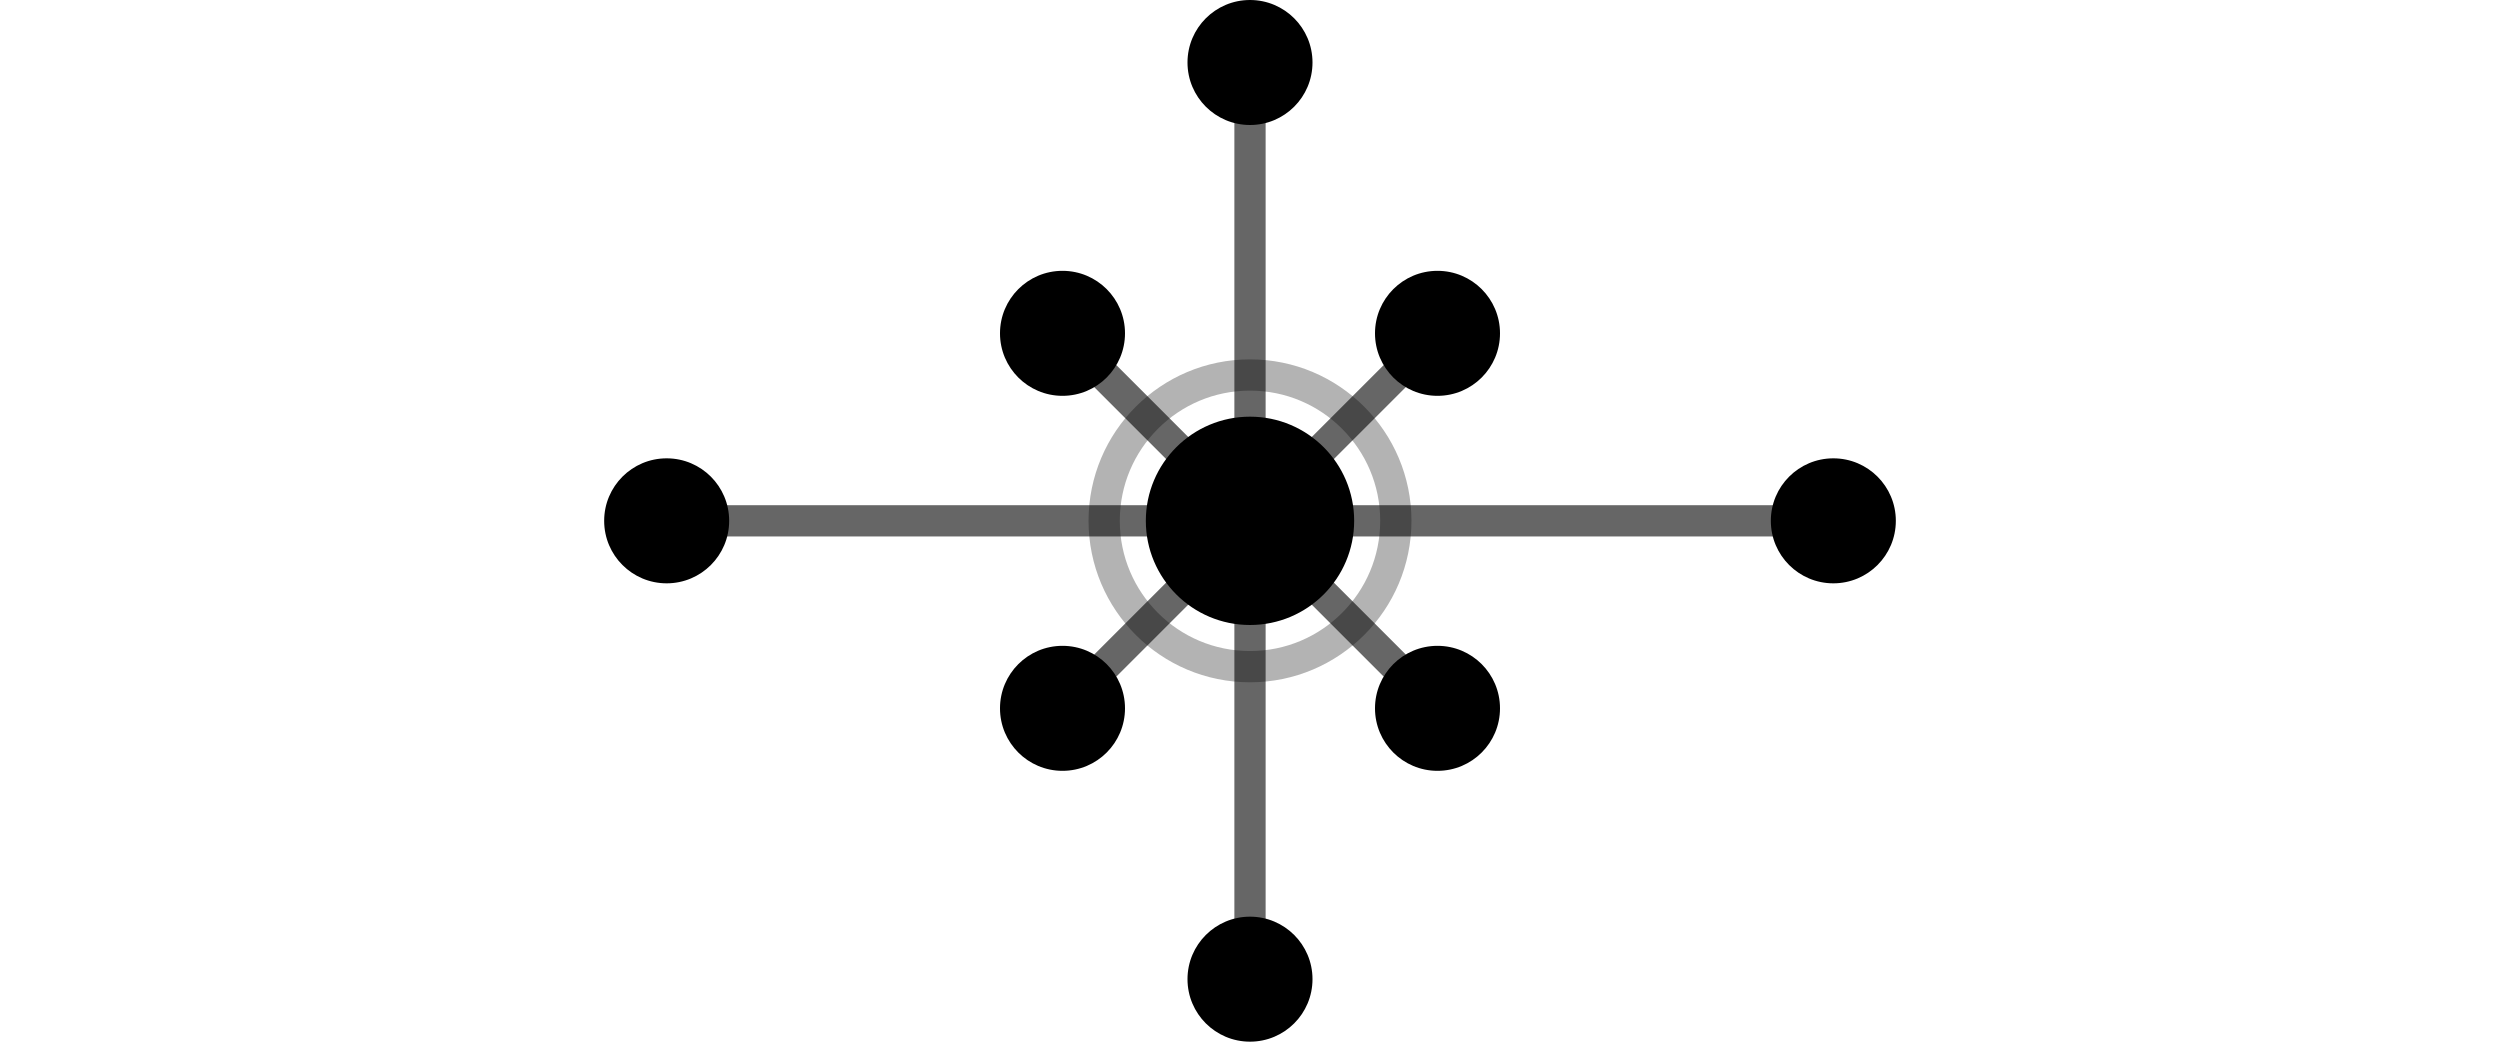
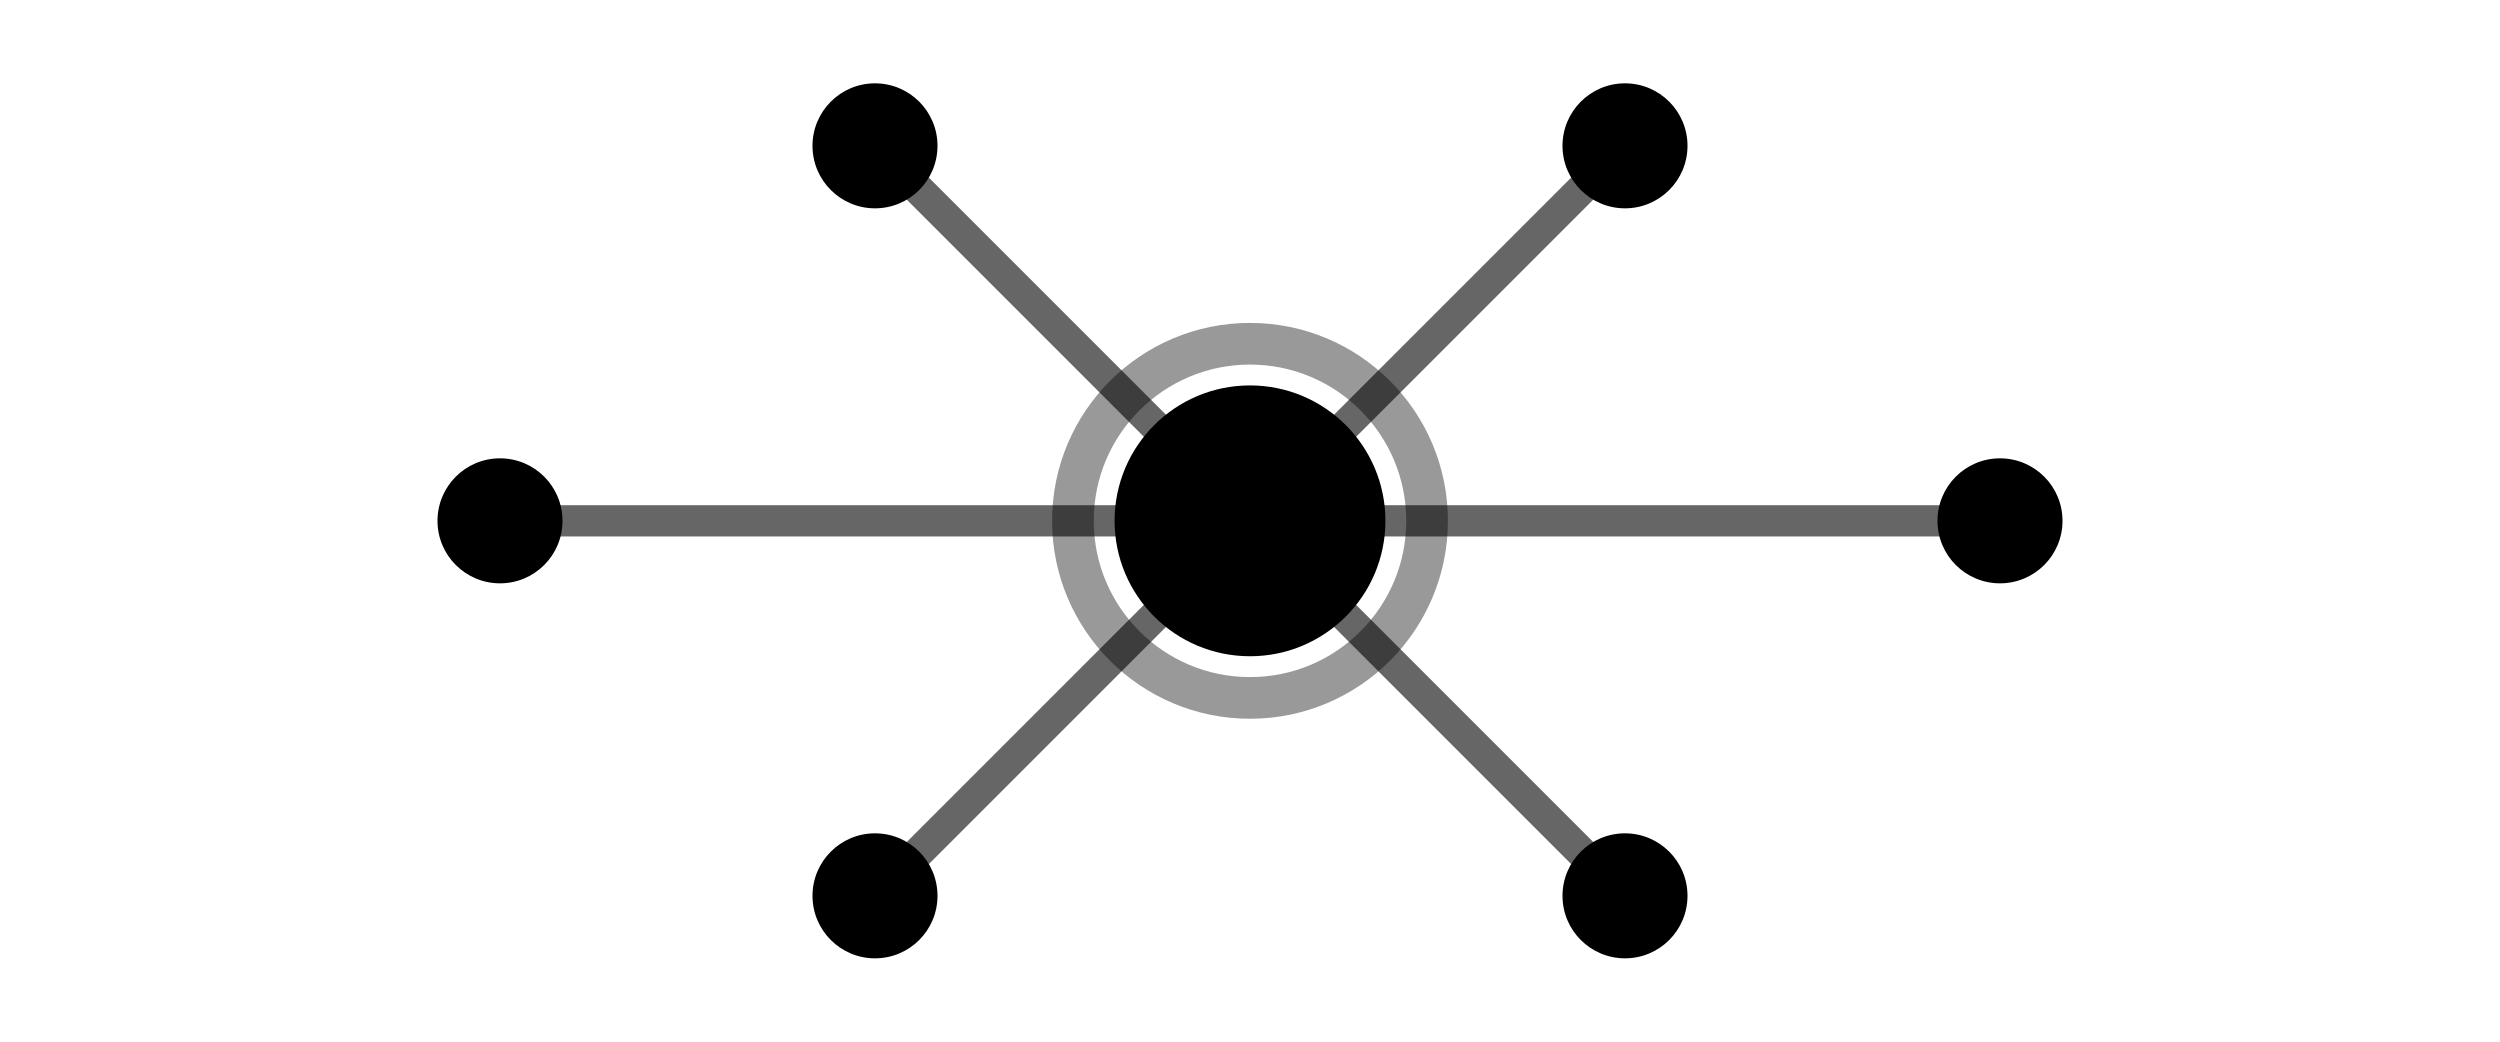
<svg xmlns="http://www.w3.org/2000/svg" width="120" height="50" viewBox="0 0 120 50" fill="none">
  <g transform="translate(60, 25)">
-     <line x1="0" y1="0" x2="0" y2="-22" stroke="currentColor" stroke-width="1.5" opacity="0.6" />
-     <line x1="0" y1="0" x2="28" y2="0" stroke="currentColor" stroke-width="1.5" opacity="0.6" />
-     <line x1="0" y1="0" x2="0" y2="22" stroke="currentColor" stroke-width="1.5" opacity="0.6" />
-     <line x1="0" y1="0" x2="-28" y2="0" stroke="currentColor" stroke-width="1.5" opacity="0.6" />
-     <line x1="0" y1="0" x2="9" y2="-9" stroke="currentColor" stroke-width="1.5" opacity="0.6" />
-     <line x1="0" y1="0" x2="9" y2="9" stroke="currentColor" stroke-width="1.5" opacity="0.6" />
-     <line x1="0" y1="0" x2="-9" y2="9" stroke="currentColor" stroke-width="1.5" opacity="0.6" />
-     <line x1="0" y1="0" x2="-9" y2="-9" stroke="currentColor" stroke-width="1.5" opacity="0.6" />
-     <circle cx="0" cy="-22" r="3" fill="currentColor" />
-     <circle cx="28" cy="0" r="3" fill="currentColor" />
-     <circle cx="0" cy="22" r="3" fill="currentColor" />
-     <circle cx="-28" cy="0" r="3" fill="currentColor" />
-     <circle cx="9" cy="-9" r="3" fill="currentColor" />
-     <circle cx="9" cy="9" r="3" fill="currentColor" />
-     <circle cx="-9" cy="9" r="3" fill="currentColor" />
-     <circle cx="-9" cy="-9" r="3" fill="currentColor" />
-     <circle cx="0" cy="0" r="5" fill="currentColor" />
-     <circle cx="0" cy="0" r="7" stroke="currentColor" stroke-width="1.5" opacity="0.3" fill="none" />
+     <line x1="0" y1="0" x2="36" y2="0" stroke="currentColor" stroke-width="1.5" opacity="0.6" />
+     <line x1="0" y1="0" x2="-36" y2="0" stroke="currentColor" stroke-width="1.5" opacity="0.6" />
+     <line x1="0" y1="0" x2="18" y2="-18" stroke="currentColor" stroke-width="1.5" opacity="0.6" />
+     <line x1="0" y1="0" x2="18" y2="18" stroke="currentColor" stroke-width="1.5" opacity="0.6" />
+     <line x1="0" y1="0" x2="-18" y2="18" stroke="currentColor" stroke-width="1.5" opacity="0.6" />
+     <line x1="0" y1="0" x2="-18" y2="-18" stroke="currentColor" stroke-width="1.5" opacity="0.6" />
+     <circle cx="36" cy="0" r="3" fill="currentColor" />
+     <circle cx="-36" cy="0" r="3" fill="currentColor" />
+     <circle cx="18" cy="-18" r="3" fill="currentColor" />
+     <circle cx="18" cy="18" r="3" fill="currentColor" />
+     <circle cx="-18" cy="18" r="3" fill="currentColor" />
+     <circle cx="-18" cy="-18" r="3" fill="currentColor" />
+     <circle cx="0" cy="0" r="6.5" fill="currentColor" />
+     <circle cx="0" cy="0" r="8.5" stroke="currentColor" stroke-width="2" opacity="0.4" fill="none" />
+     <circle cx="0" cy="0" r="3.5" fill="currentColor" opacity="0.3" />
  </g>
</svg>
